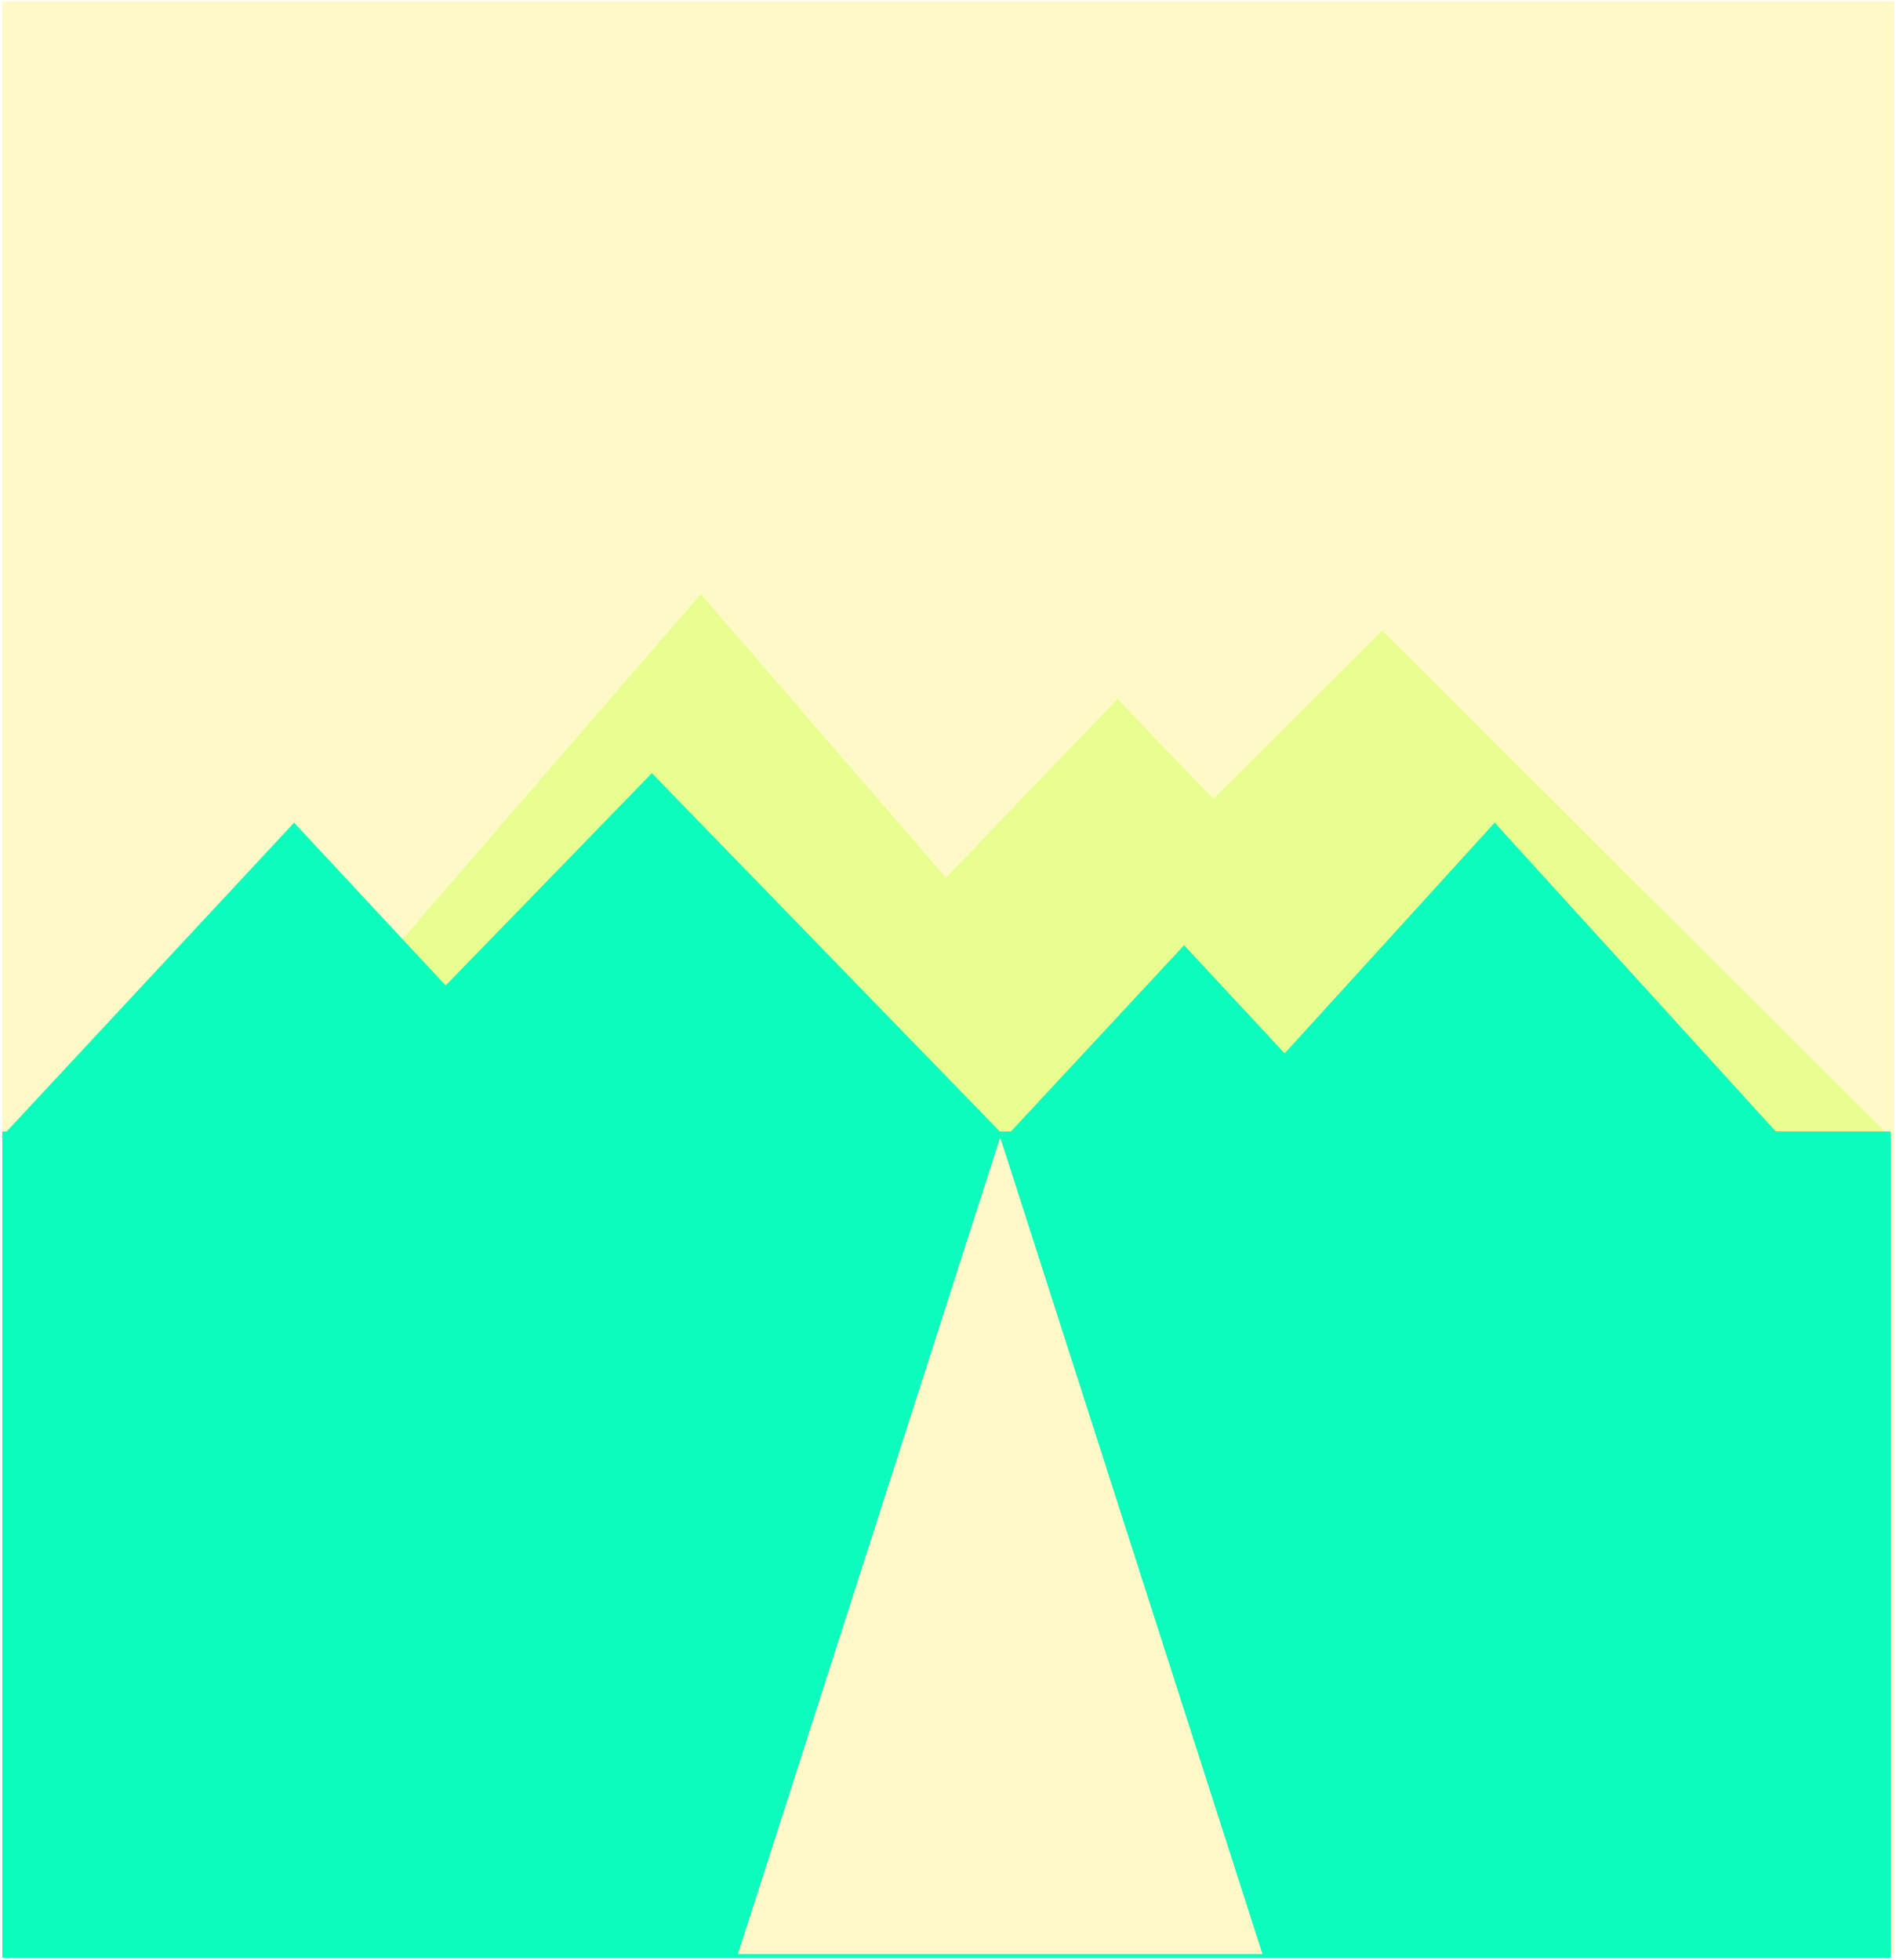
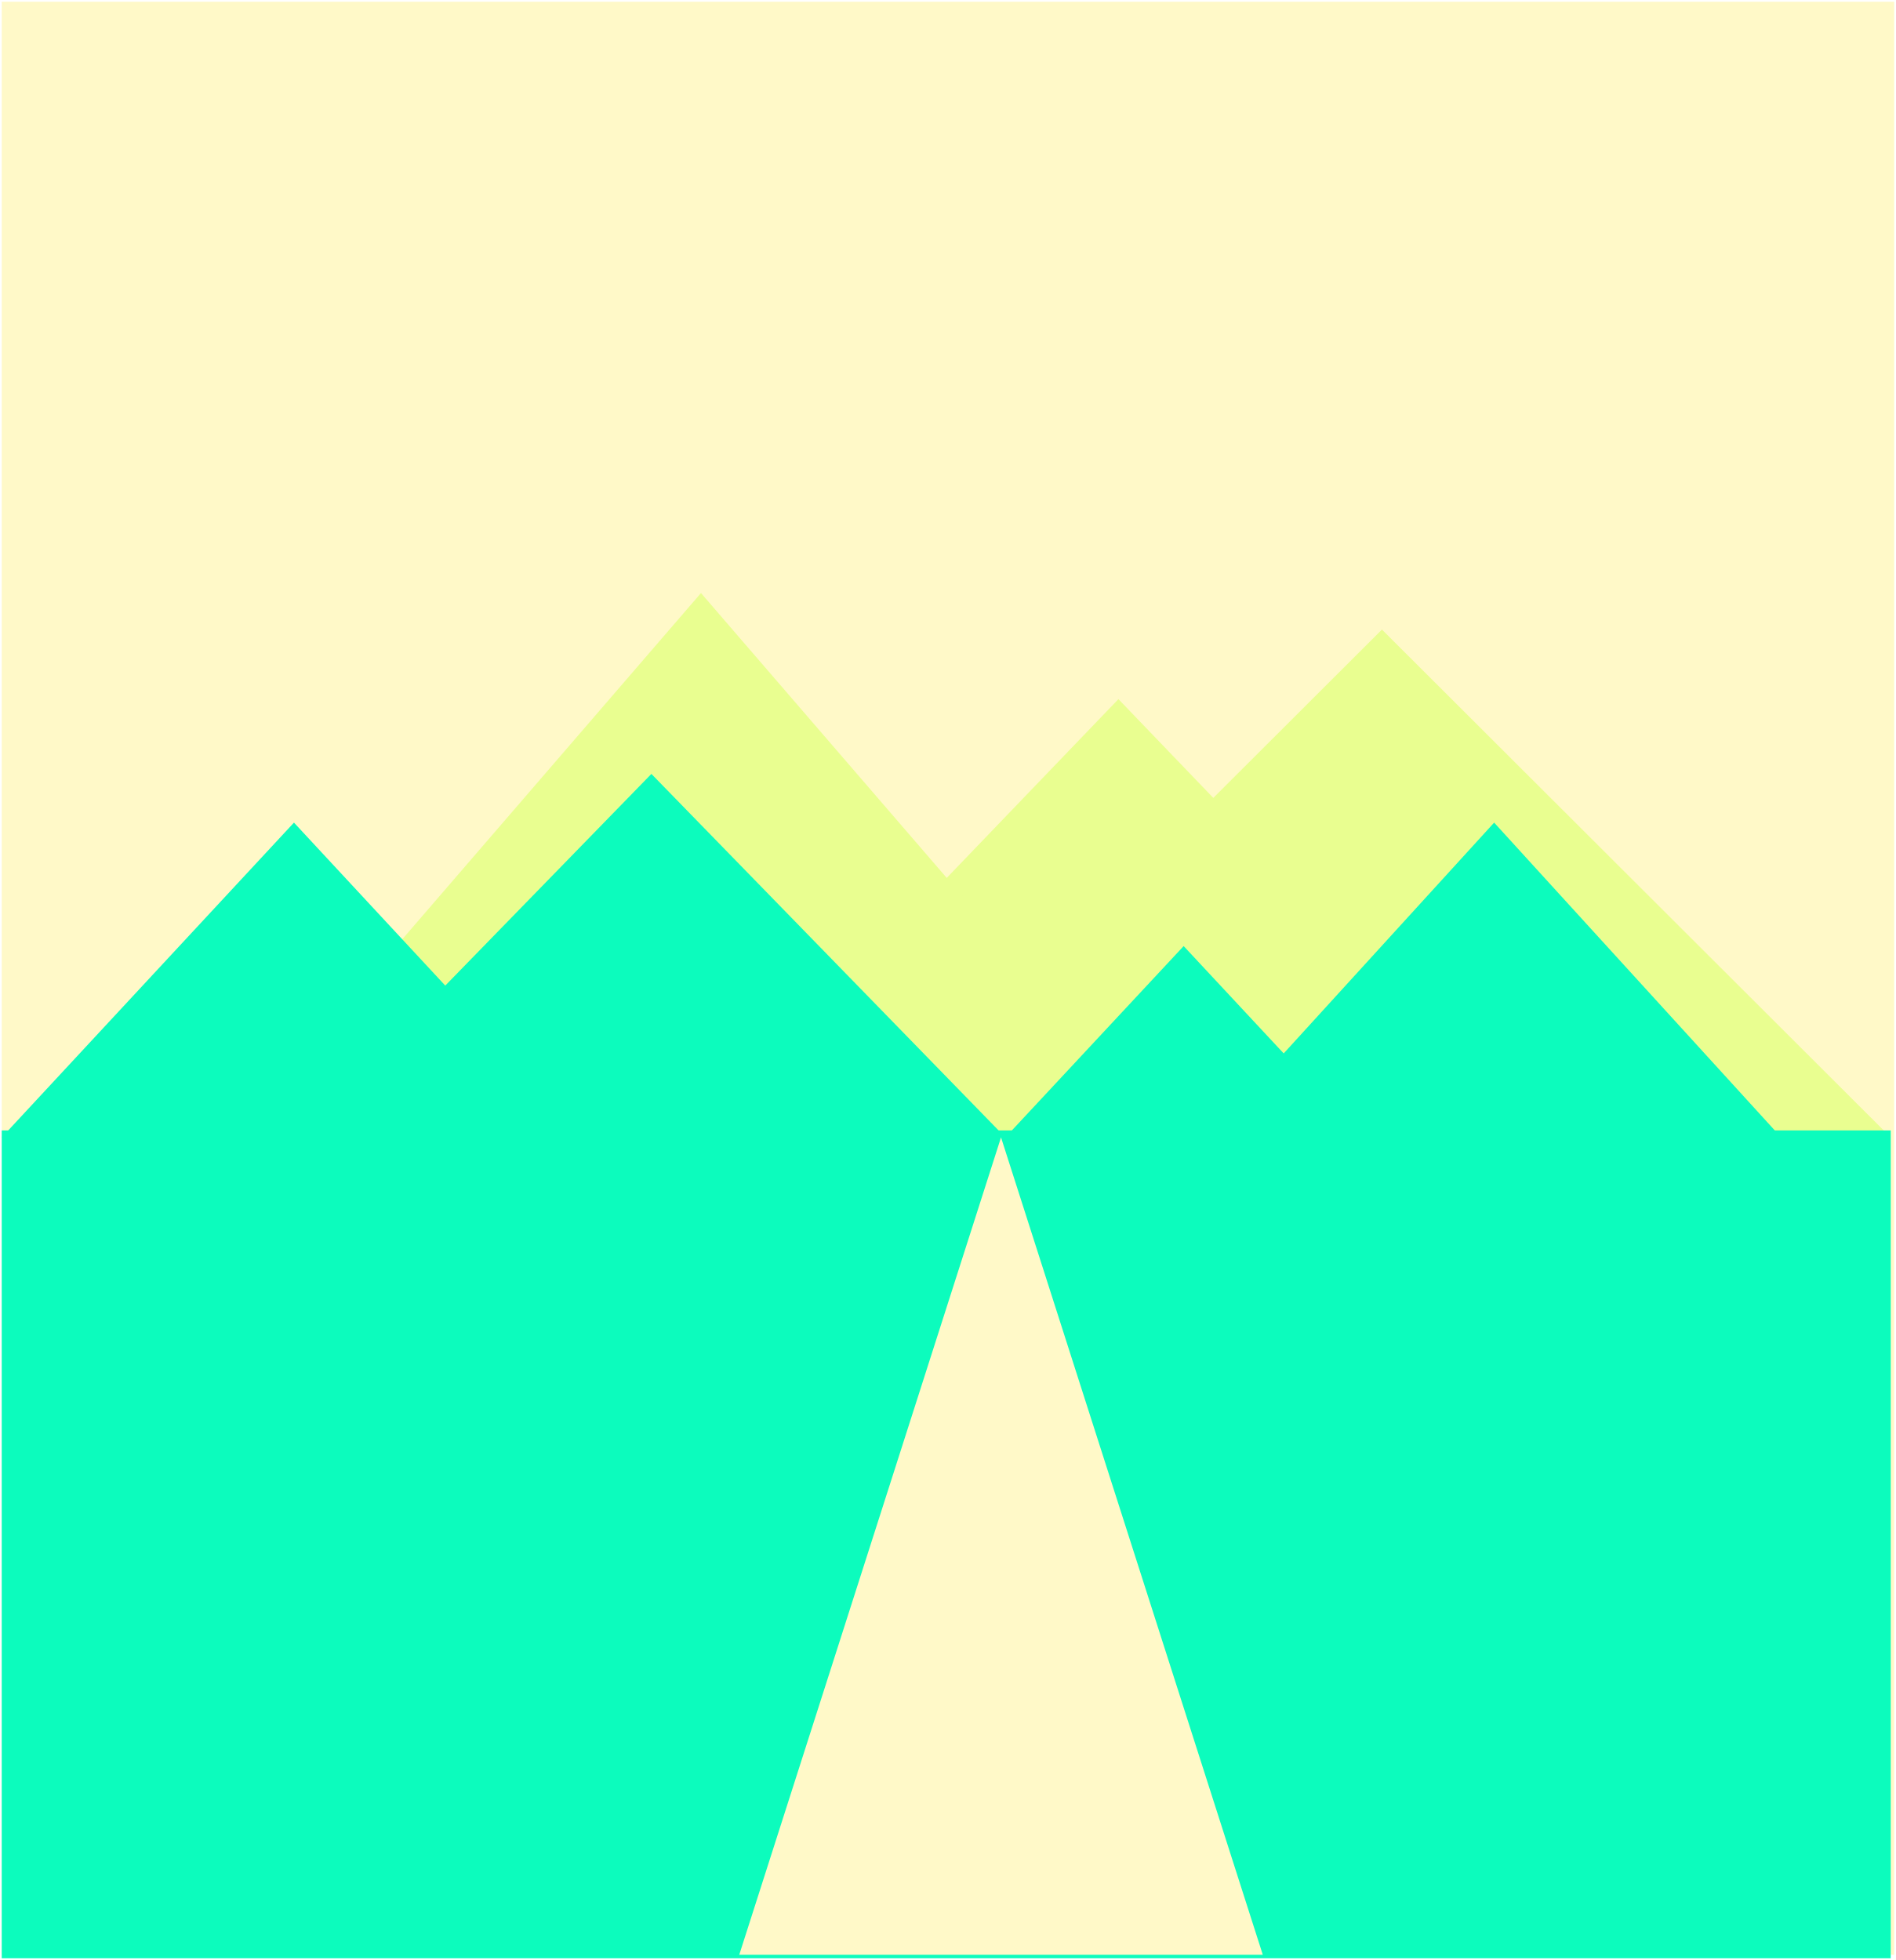
- <svg xmlns="http://www.w3.org/2000/svg" width="1608" height="1663" overflow="hidden">
+ <svg xmlns="http://www.w3.org/2000/svg" width="1090" height="1127" overflow="hidden">
  <defs>
    <clipPath id="clip0">
-       <path d="M2415-1198 4023-1198 4023 465 2415 465Z" fill-rule="evenodd" clip-rule="evenodd" />
+       <path d="M-1-1 1089-1 1089 1126-1 1126Z" fill-rule="evenodd" clip-rule="evenodd" />
    </clipPath>
  </defs>
-   <g clip-path="url(#clip0)" transform="translate(-2415 1198)">
-     <rect x="2417" y="-1197" width="1605" height="1657" fill="#FFF9C8" class="lightyellow" />
-     <path d="M3156-233 3587.5-663 4019-233Z" fill="#E9FE90" class="yellow" fill-rule="evenodd" />
-     <path d="M3006-233 3363-605 3720-233Z" fill="#E9FE90" class="yellow" fill-rule="evenodd" />
-     <path d="M2611-233 3009.5-694 3408-233Z" fill="#E9FE90" class="yellow" fill-rule="evenodd" />
-     <path d="M3440-233 3683-500 3926-233Z" fill="#0CFCBD" class="turquoise" fill-rule="evenodd" />
-     <path d="M3268-233 3419.5-396 3571-233Z" fill="#0CFCBD" class="turquoise" fill-rule="evenodd" />
-     <path d="M2668-233 2968-542 3268-233Z" fill="#0CFCBD" class="turquoise" fill-rule="evenodd" />
-     <path d="M2416-233 2664.5-500 2913-233Z" fill="#0CFCBD" class="turquoise" fill-rule="evenodd" />
-     <rect x="2417" y="-238" width="1602" height="701" fill="#0CFCBD" class="turquoise" />
-     <path d="M3041 460 3263.5-233 3486 460Z" fill="#FFF9C8" class="lightyellow" fill-rule="evenodd" />
+   <g clip-path="url(#clip0)" transform="translate(1 1)">
+     <rect x="0" y="0" width="1088" height="1123" fill="#FFF9C8" />
+     <path d="M501 653 793.5 361 1086 653Z" fill="#E9FE90" fill-rule="evenodd" />
+     <path d="M400 653 642 401 884 653Z" fill="#E9FE90" fill-rule="evenodd" />
+     <path d="M132 653 402 340 672 653Z" fill="#E9FE90" fill-rule="evenodd" />
+     <path d="M693 653 858 472 1023 653Z" fill="#0CFCBD" fill-rule="evenodd" />
+     <path d="M577 653 679.5 543 782 653Z" fill="#0CFCBD" fill-rule="evenodd" />
+     <path d="M170 653 373.5 444 577 653Z" fill="#0CFCBD" fill-rule="evenodd" />
+     <path d="M0 653 168 472 336 653Z" fill="#0CFCBD" fill-rule="evenodd" />
+     <rect x="0" y="649" width="1086" height="476" fill="#0CFCBD" />
+     <path d="M424 1123 574.5 653 725 1123Z" fill="#FFF9C8" fill-rule="evenodd" />
  </g>
</svg>
